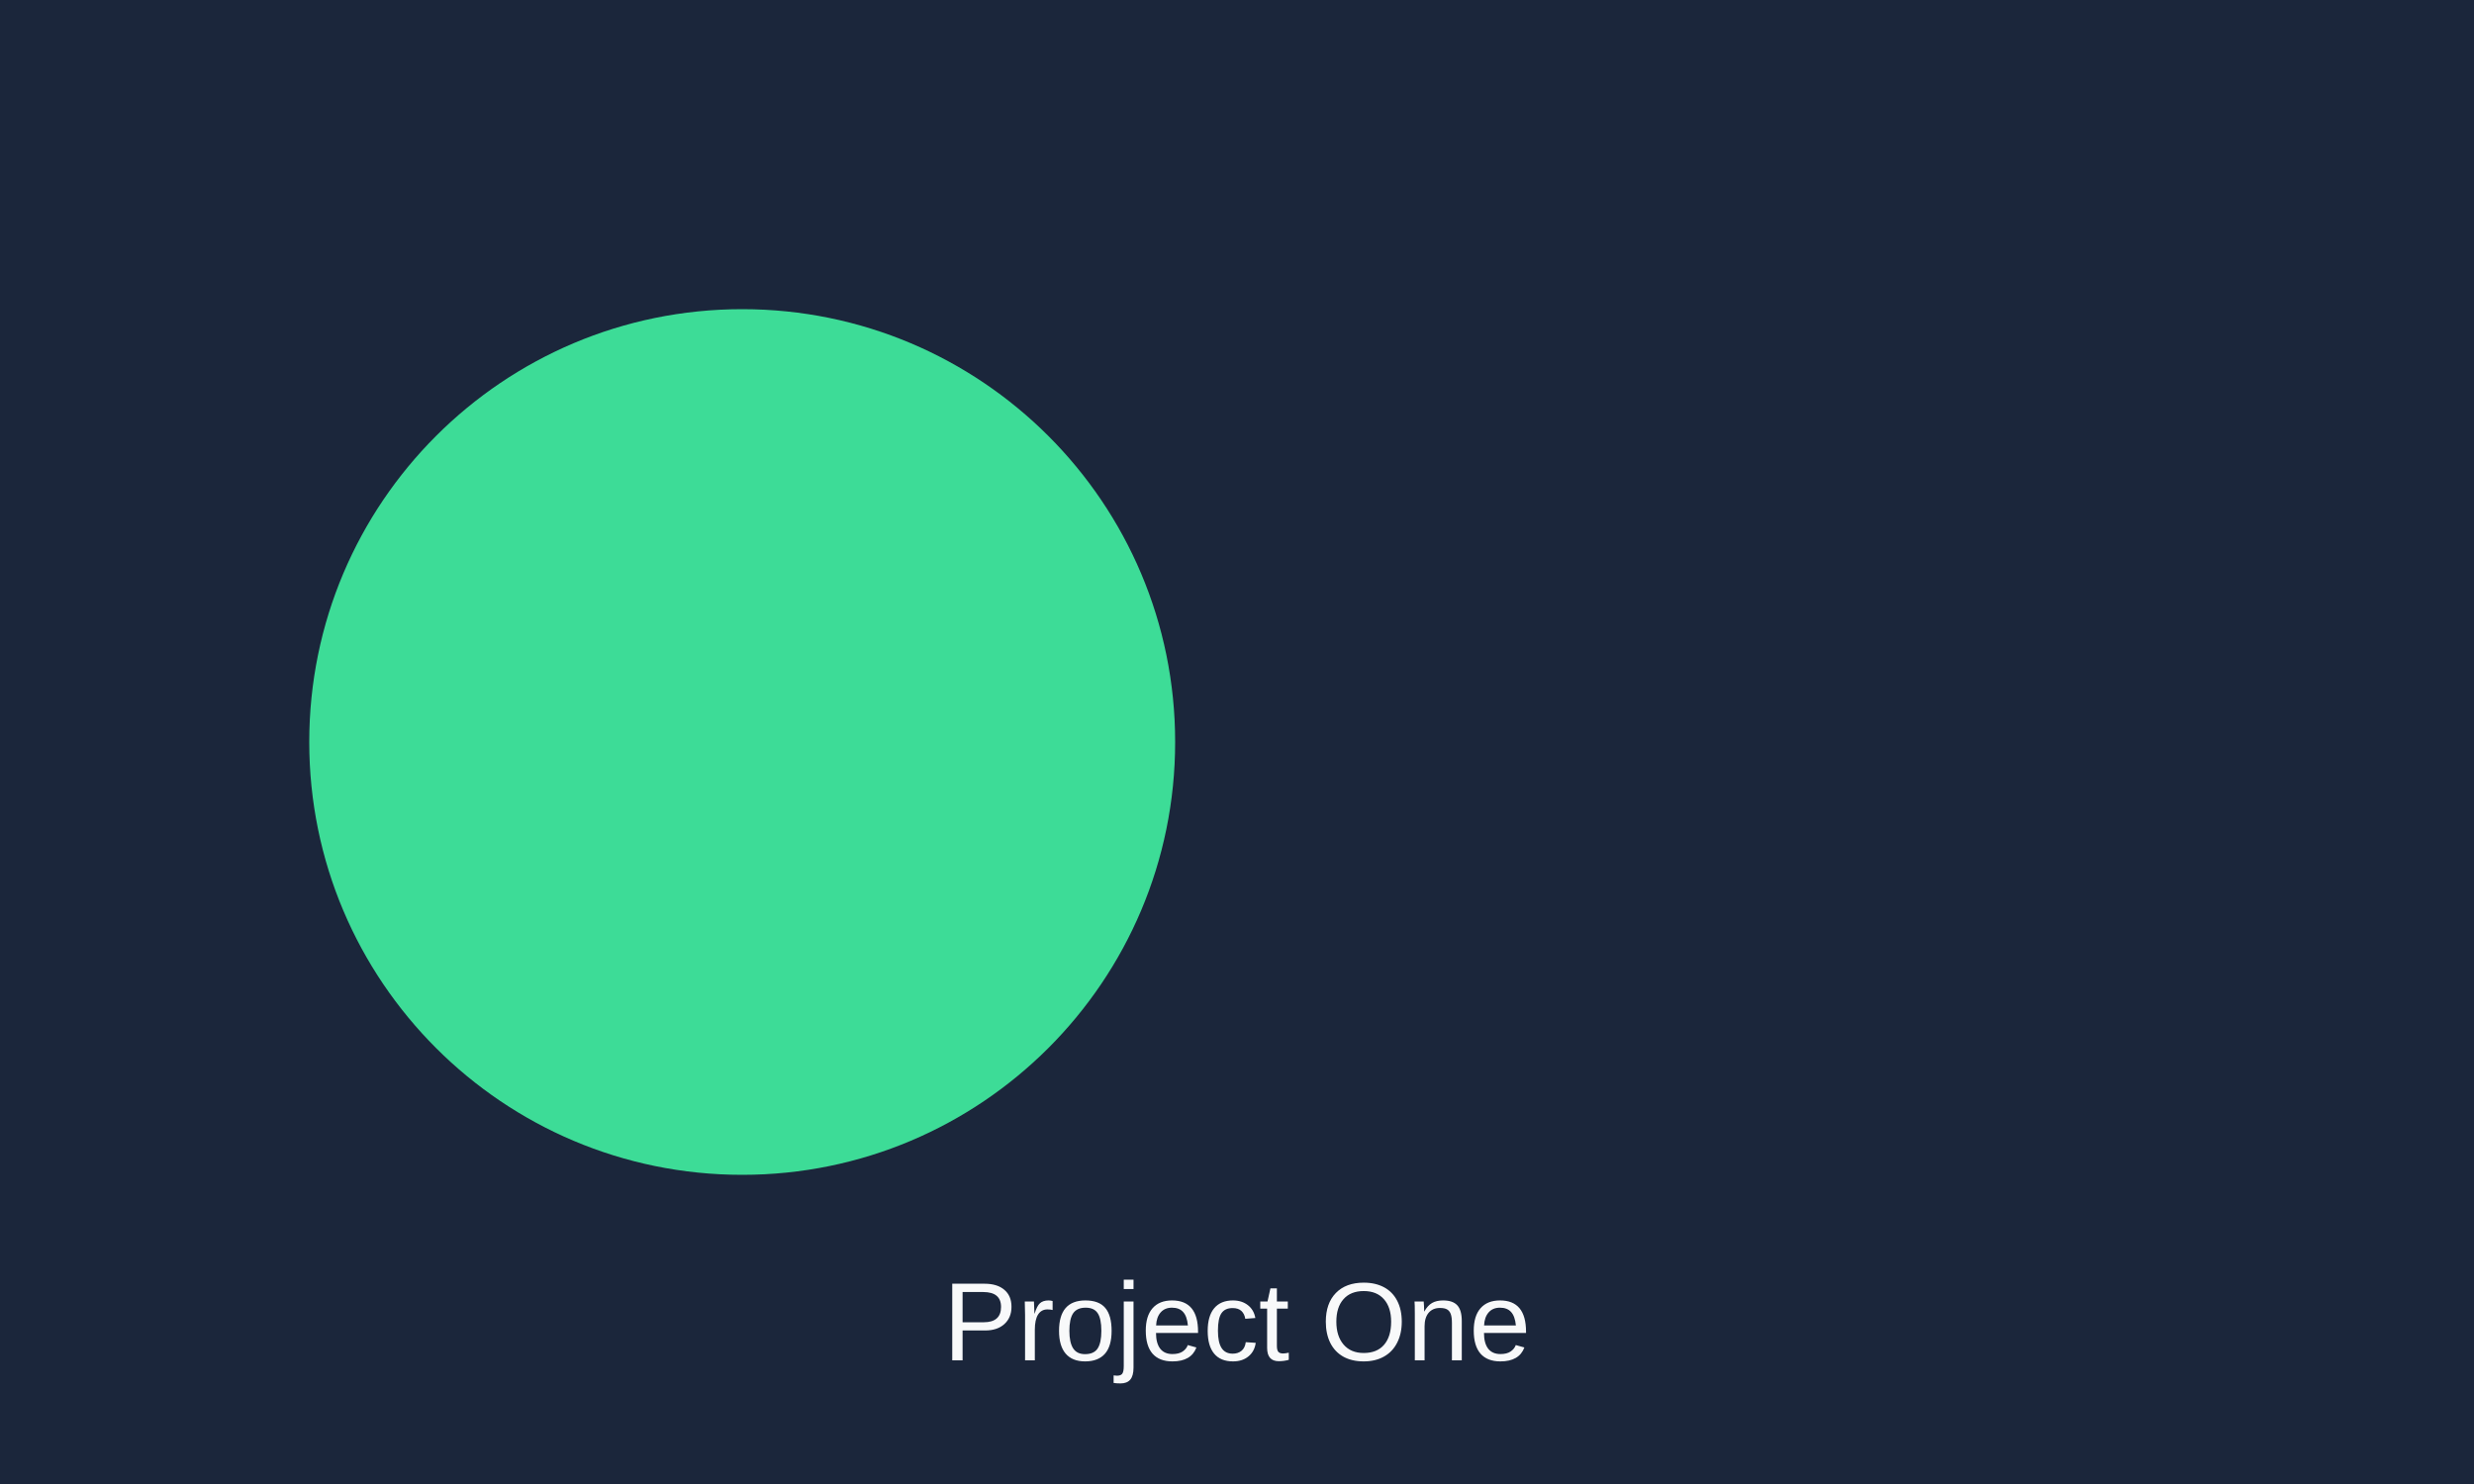
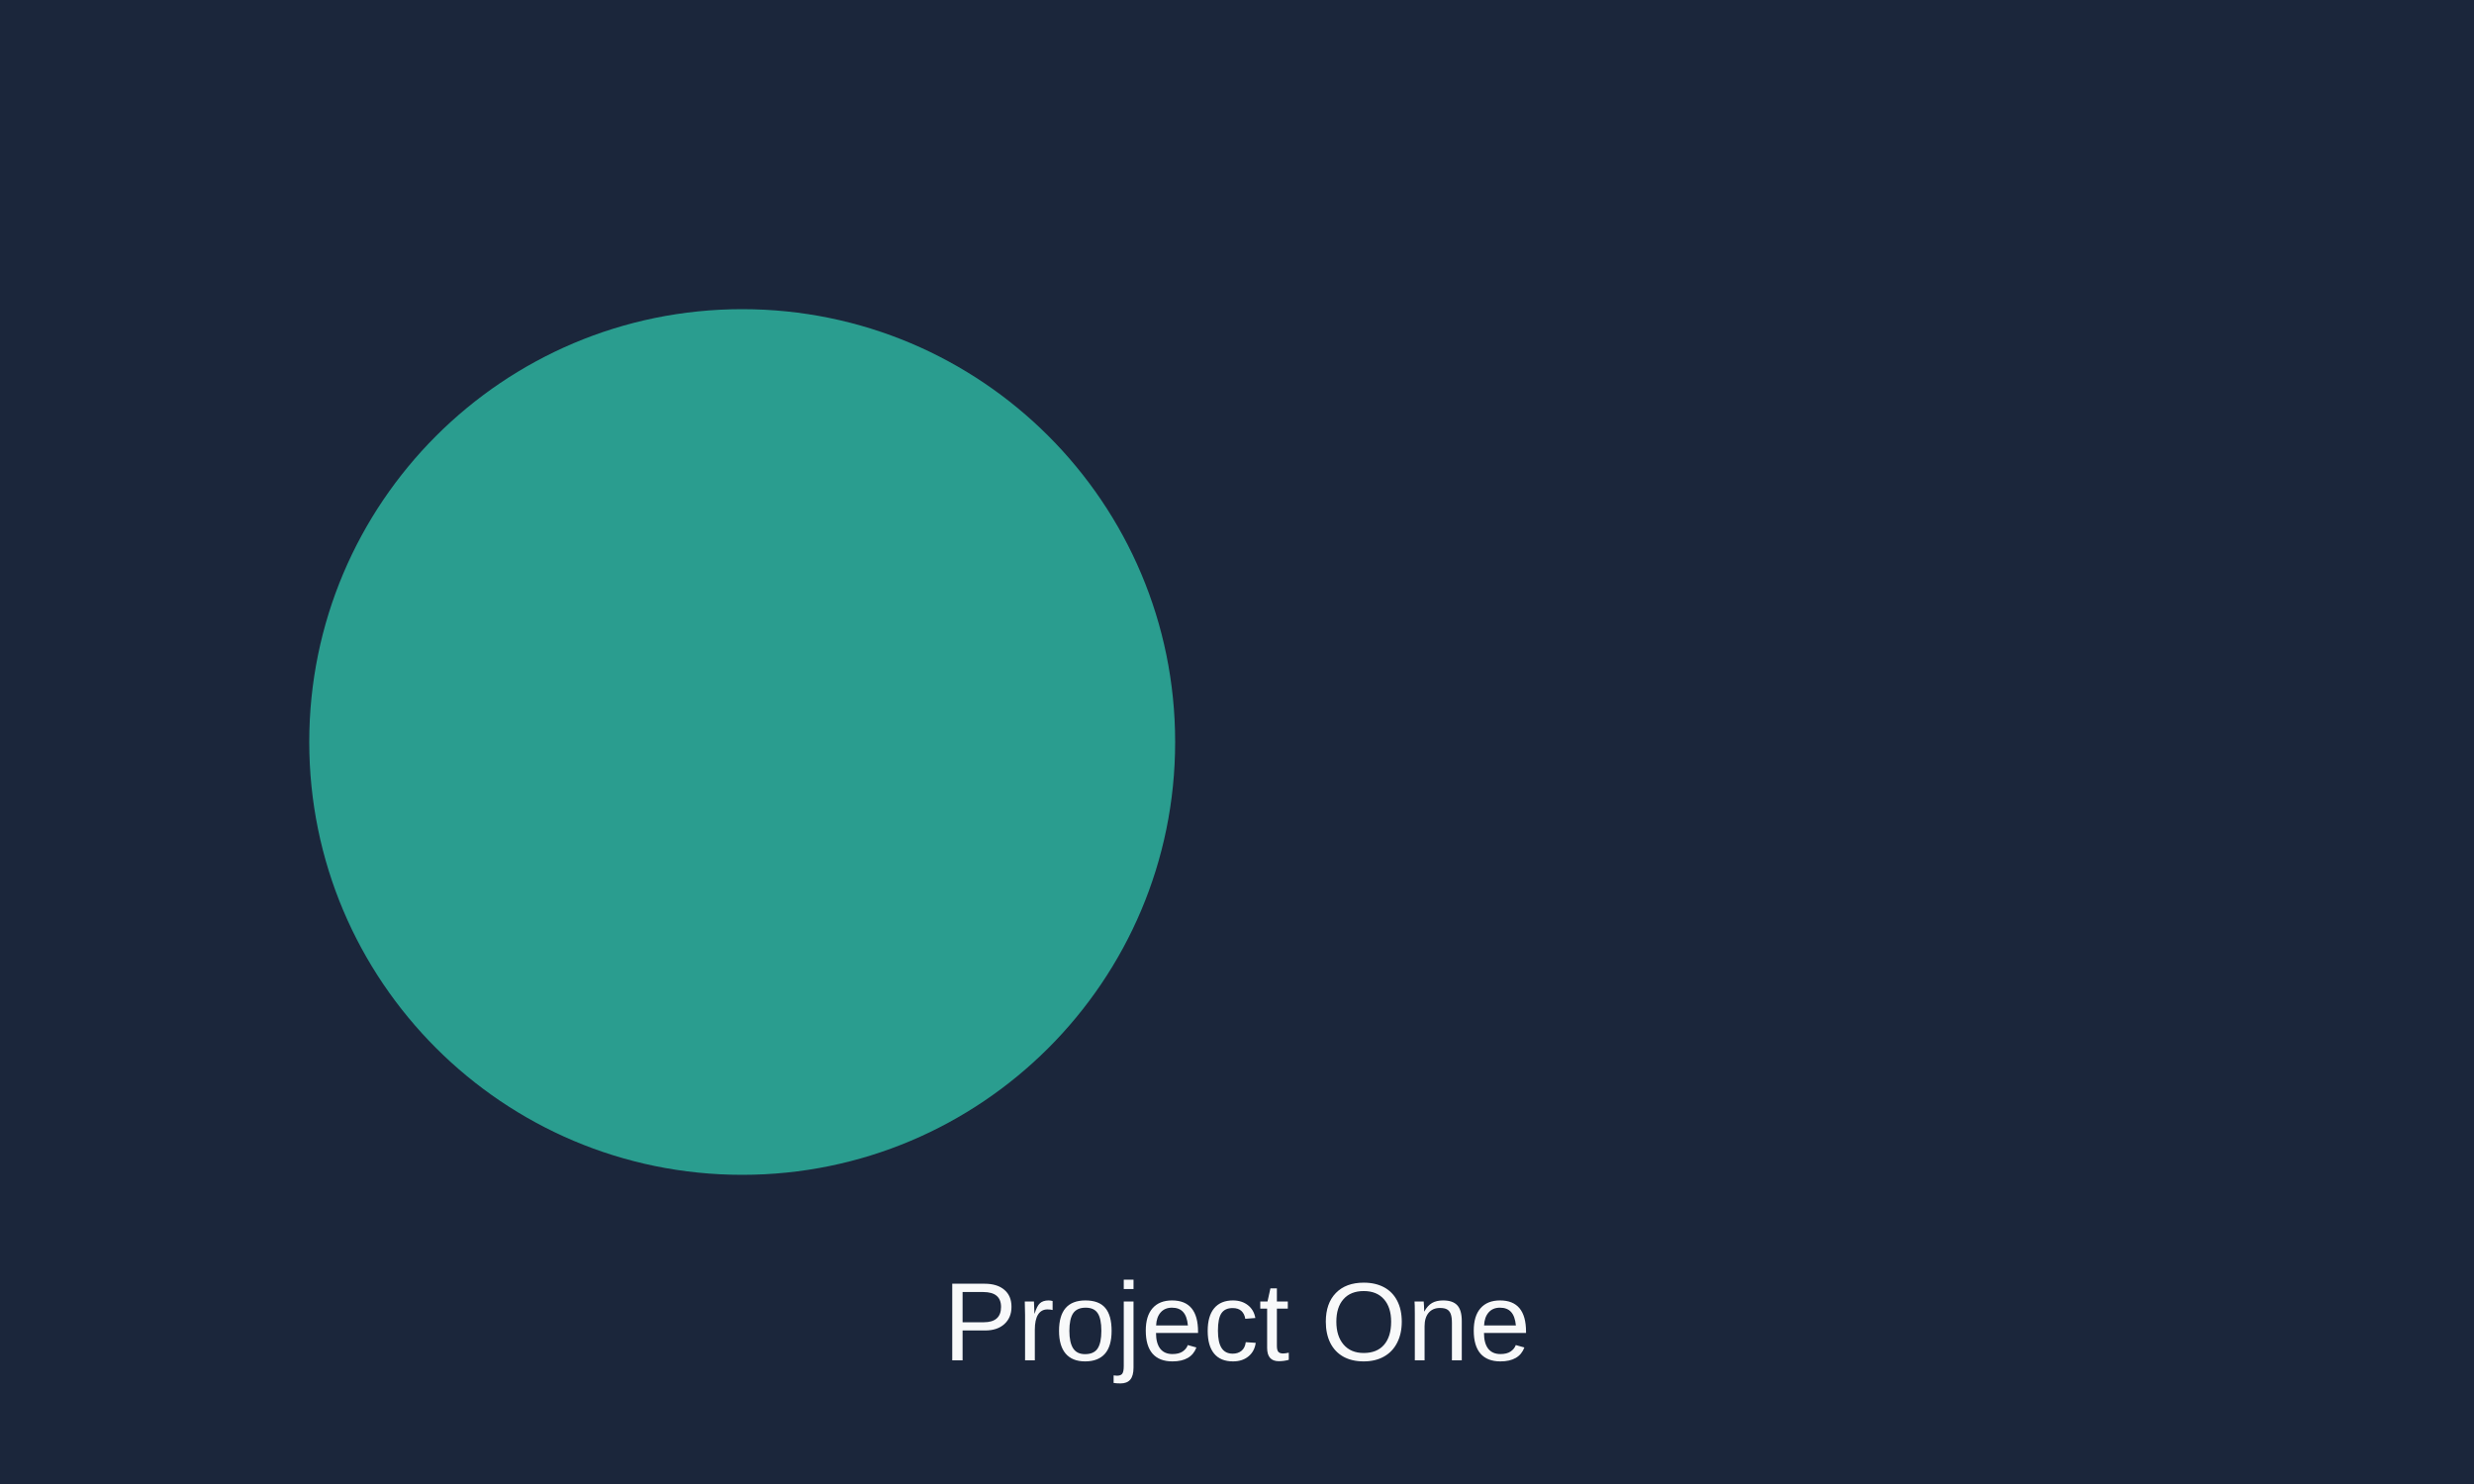
<svg xmlns="http://www.w3.org/2000/svg" viewBox="0 0 400 240" role="img" aria-labelledby="p1Title">
  <rect width="400" height="240" fill="#1b263b" />
-   <circle cx="120" cy="120" r="70" fill="#3ddc97" />
+   <circle cx="120" cy="120" r="70" fill="#2a9d8f" />
  <text x="200" y="220" font-family="'Segoe UI', Arial, sans-serif" font-size="18" fill="#f8f9fa" text-anchor="middle">Project One</text>
</svg>
